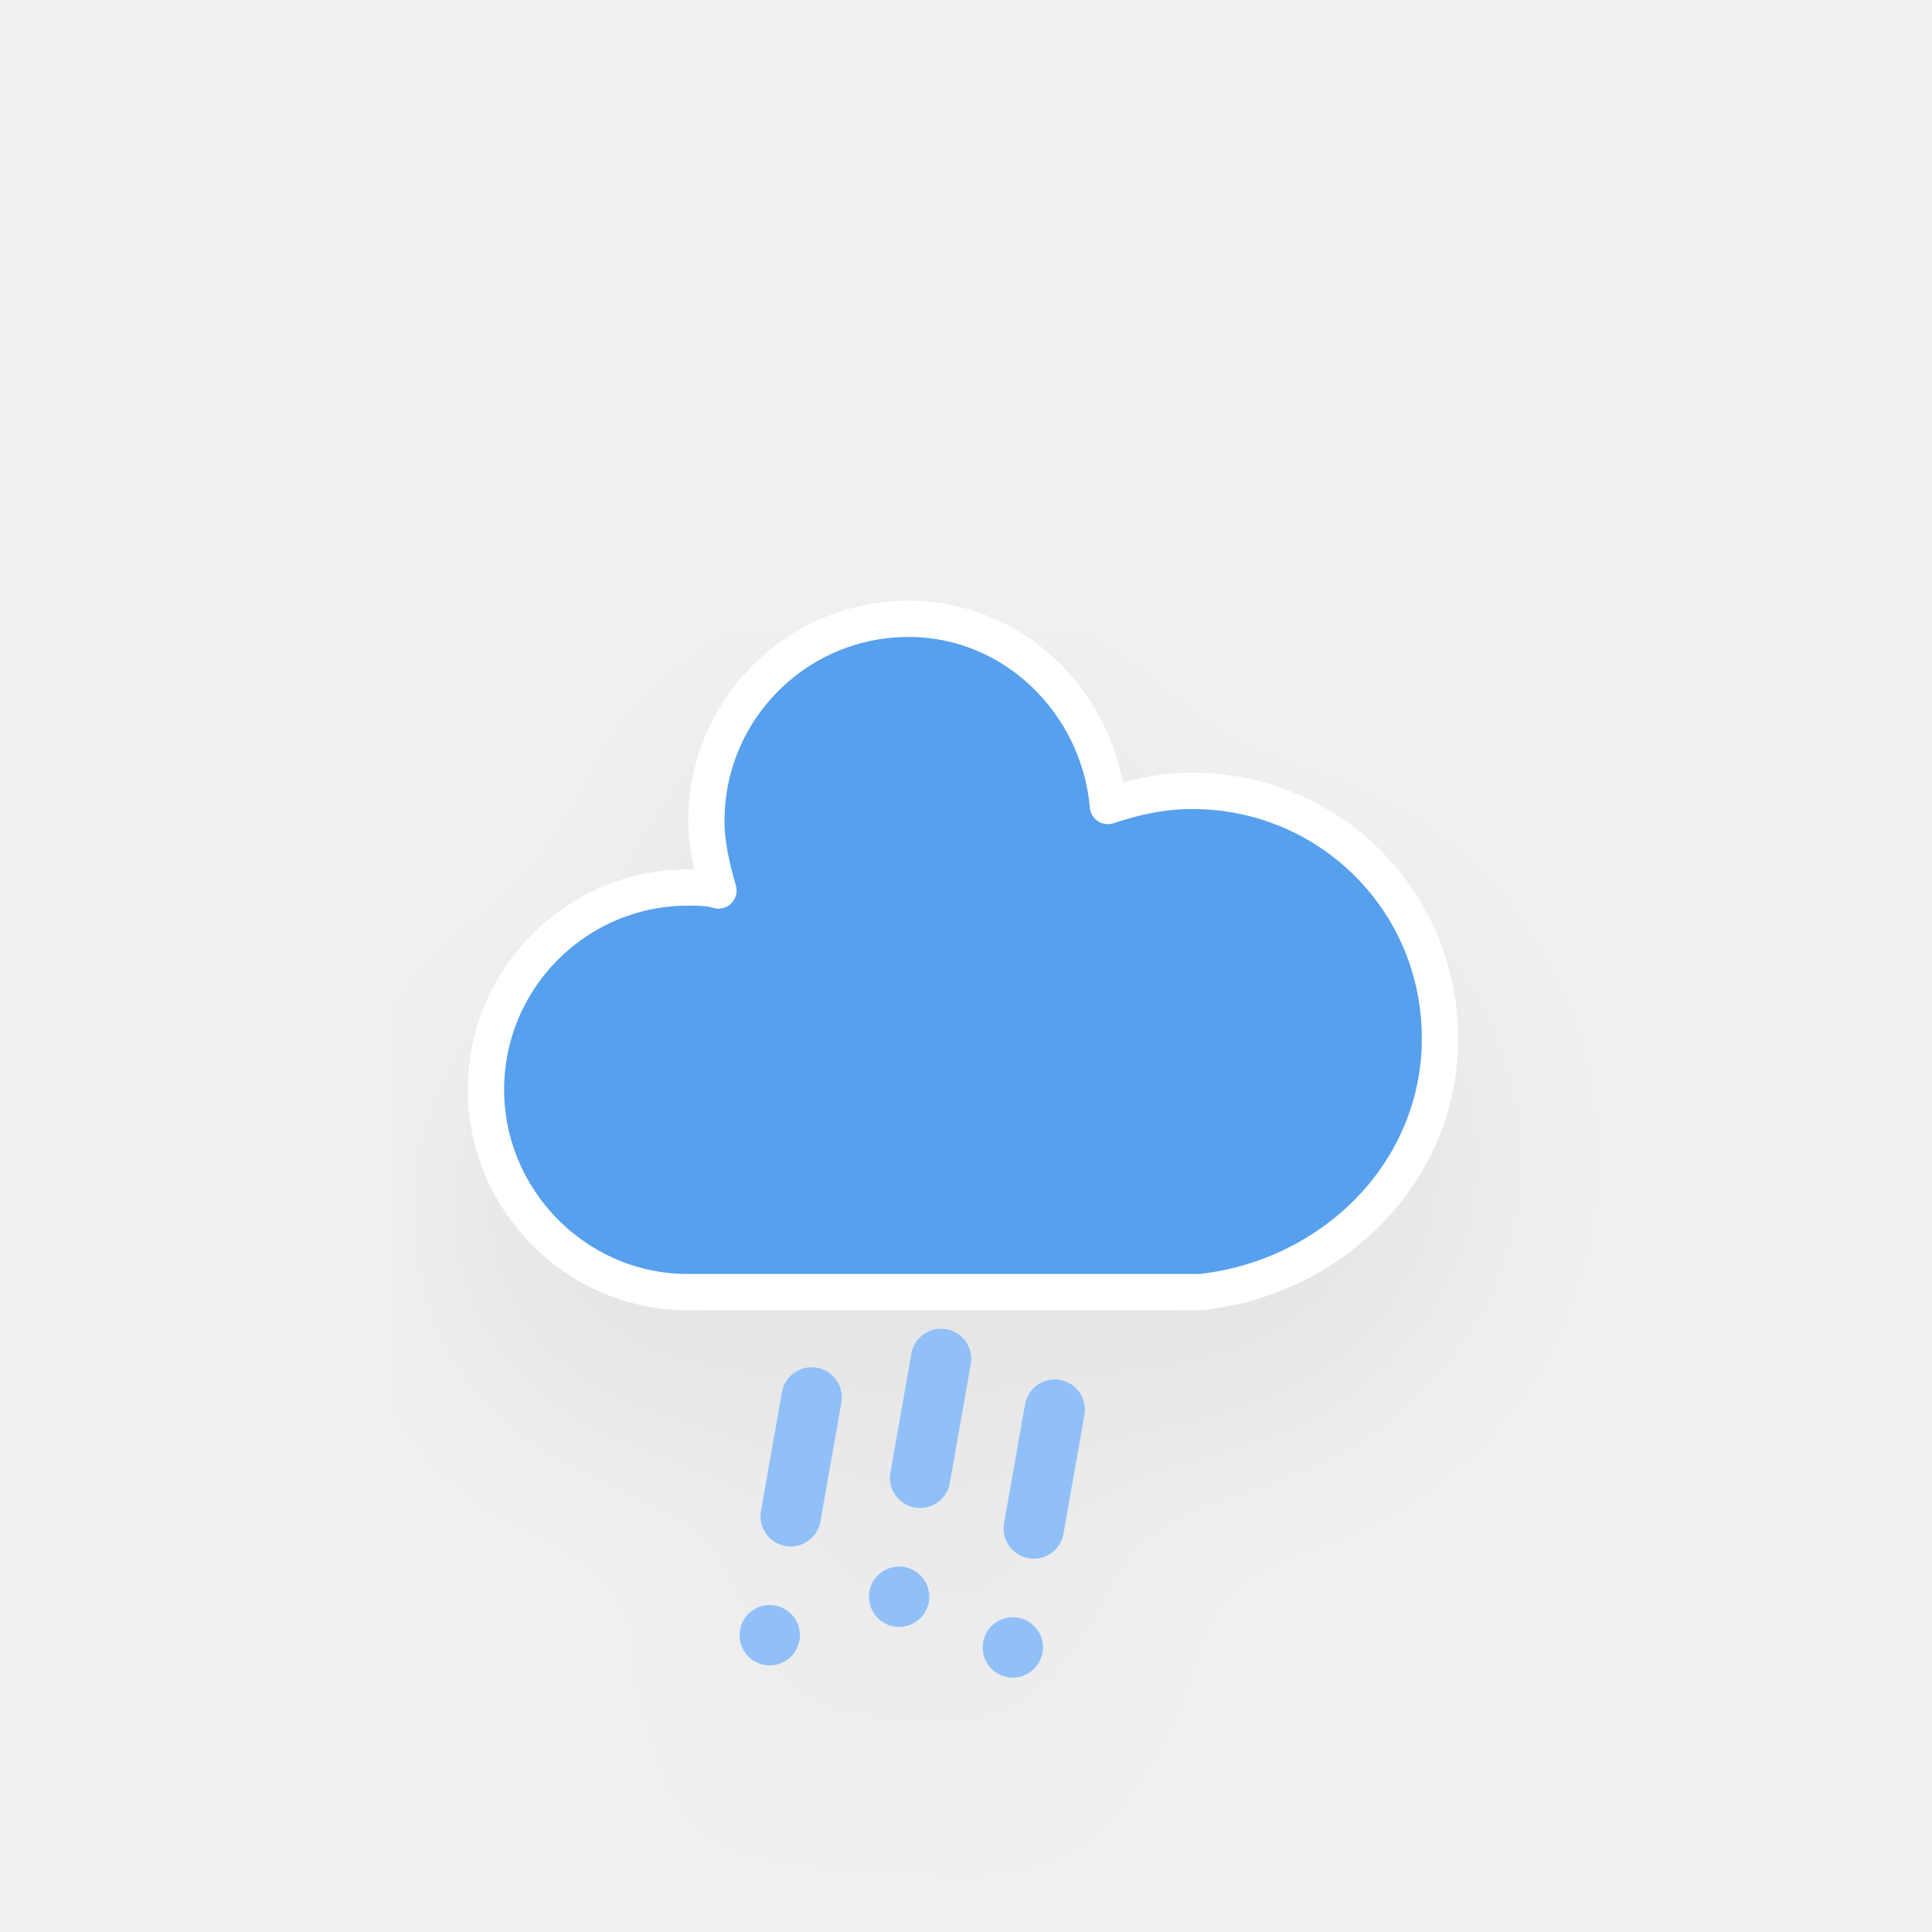
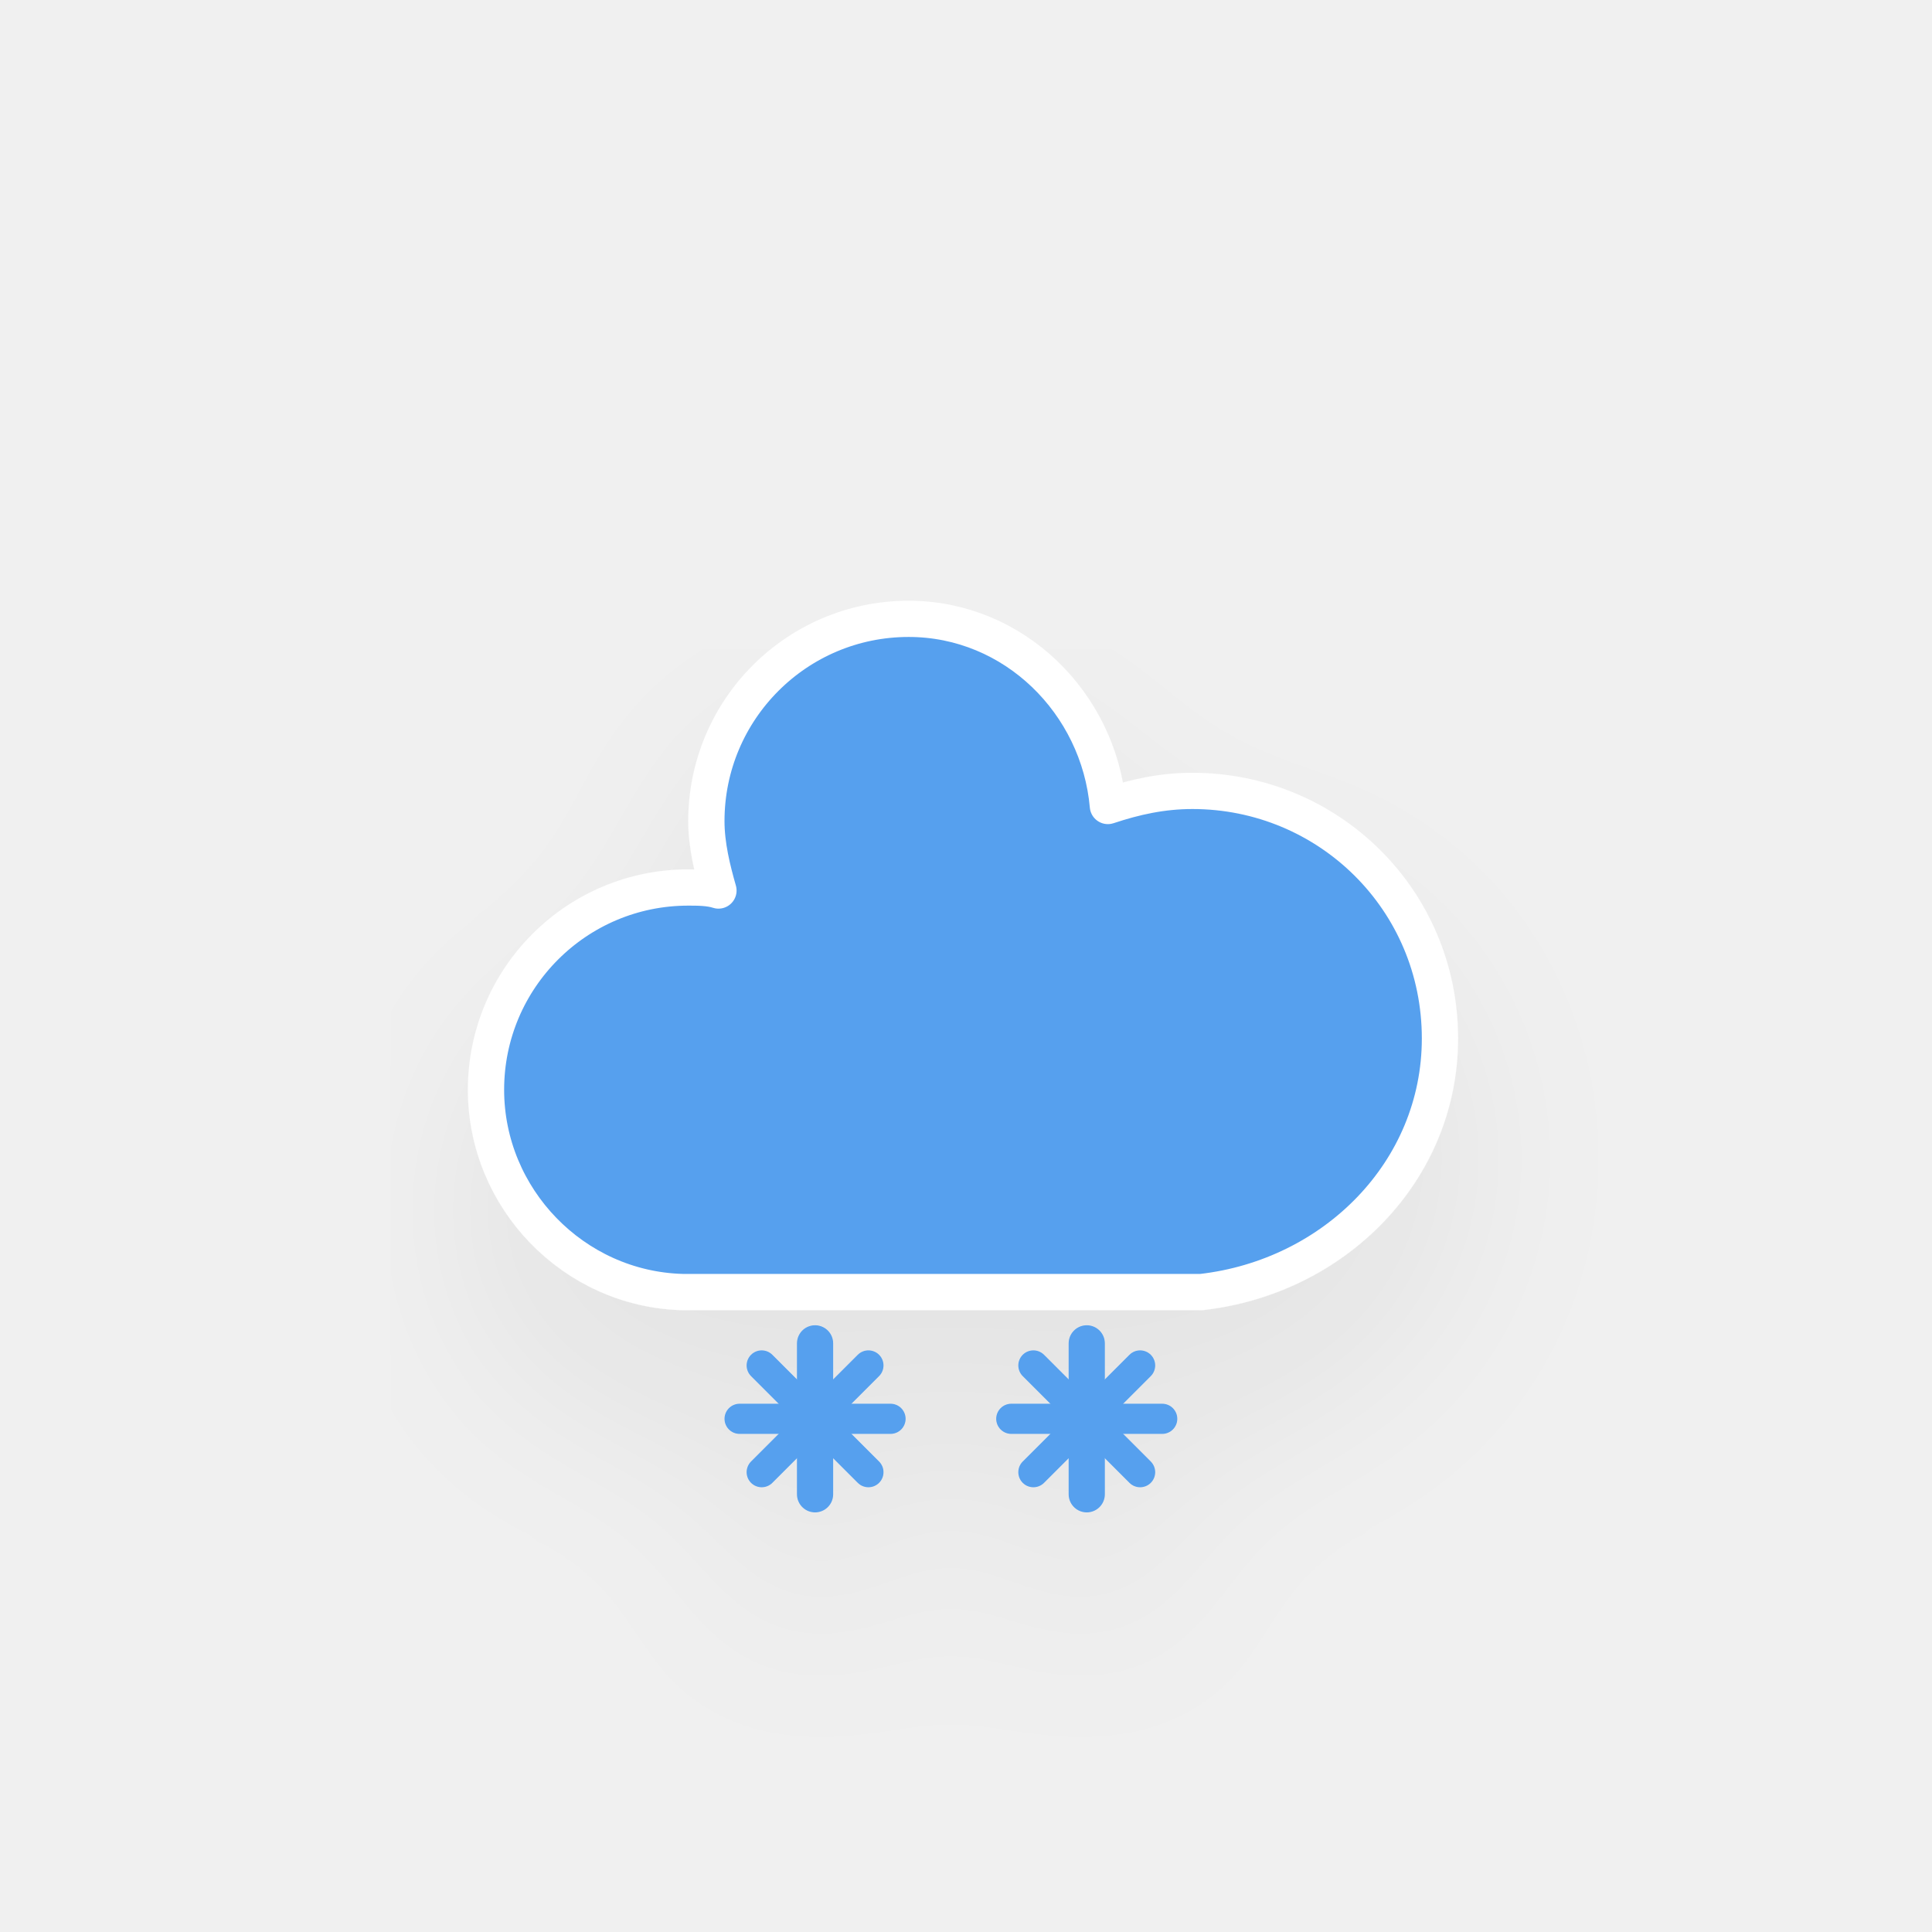
<svg xmlns="http://www.w3.org/2000/svg" version="1.1" width="64" height="64" viewbox="0 0 64 64">
  <defs>
    <filter id="blur" width="200%" height="200%">
      <feGaussianBlur in="SourceAlpha" stdDeviation="3" />
      <feOffset dx="0" dy="4" result="offsetblur" />
      <feComponentTransfer>
        <feFuncA type="linear" slope="0.05" />
      </feComponentTransfer>
      <feMerge>
        <feMergeNode />
        <feMergeNode in="SourceGraphic" />
      </feMerge>
    </filter>
  </defs>
-   <g filter="url(#blur)" id="rainy-6">
+   <g filter="url(#blur)" id="snowy-5">
    <g transform="translate(20,10)">
-       <g>
+       <g class="am-weather-cloud-2">
        <path d="M47.7,35.4c0-4.6-3.7-8.2-8.2-8.2c-1,0-1.9,0.2-2.8,0.5c-0.3-3.4-3.1-6.2-6.6-6.2c-3.7,0-6.7,3-6.7,6.7c0,0.8,0.2,1.6,0.4,2.3    c-0.3-0.1-0.7-0.1-1-0.1c-3.7,0-6.7,3-6.7,6.7c0,3.6,2.9,6.6,6.5,6.7l17.2,0C44.2,43.3,47.7,39.8,47.7,35.4z" fill="#57A0EE" stroke="#FFFFFF" stroke-linejoin="round" stroke-width="1.2" transform="translate(-20,-11)" />
      </g>
-     </g>
-     <g transform="translate(31,46), rotate(10)">
-       <line class="am-weather-rain-1" fill="none" stroke="#91C0F8" stroke-dasharray="4,4" stroke-linecap="round" stroke-width="2" transform="translate(-4,1)" x1="0" x2="0" y1="0" y2="8" />
-       <line class="am-weather-rain-2" fill="none" stroke="#91C0F8" stroke-dasharray="4,4" stroke-linecap="round" stroke-width="2" transform="translate(0,-1)" x1="0" x2="0" y1="0" y2="8" />
-       <line class="am-weather-rain-1" fill="none" stroke="#91C0F8" stroke-dasharray="4,4" stroke-linecap="round" stroke-width="2" transform="translate(4,0)" x1="0" x2="0" y1="0" y2="8" />
+       <g class="am-weather-snow-1">
+         <g transform="translate(7,28)">
+           <line fill="none" stroke="#57A0EE" stroke-linecap="round" stroke-width="1.2" transform="translate(0,9), rotate(0)" x1="0" x2="0" y1="-2.5" y2="2.5" />
+           <line fill="none" stroke="#57A0EE" stroke-linecap="round" stroke-width="1" transform="translate(0,9), rotate(45)" x1="0" x2="0" y1="-2.5" y2="2.5" />
+           <line fill="none" stroke="#57A0EE" stroke-linecap="round" stroke-width="1" transform="translate(0,9), rotate(90)" x1="0" x2="0" y1="-2.5" y2="2.5" />
+           <line fill="none" stroke="#57A0EE" stroke-linecap="round" stroke-width="1" transform="translate(0,9), rotate(135)" x1="0" x2="0" y1="-2.5" y2="2.5" />
+         </g>
+       </g>
+       <g class="am-weather-snow-2">
+         <g transform="translate(16,28)">
+           <line fill="none" stroke="#57A0EE" stroke-linecap="round" stroke-width="1.2" transform="translate(0,9), rotate(0)" x1="0" x2="0" y1="-2.5" y2="2.5" />
+           <line fill="none" stroke="#57A0EE" stroke-linecap="round" stroke-width="1" transform="translate(0,9), rotate(45)" x1="0" x2="0" y1="-2.5" y2="2.5" />
+           <line fill="none" stroke="#57A0EE" stroke-linecap="round" stroke-width="1" transform="translate(0,9), rotate(90)" x1="0" x2="0" y1="-2.5" y2="2.5" />
+           <line fill="none" stroke="#57A0EE" stroke-linecap="round" stroke-width="1" transform="translate(0,9), rotate(135)" x1="0" x2="0" y1="-2.5" y2="2.5" />
+         </g>
+       </g>
    </g>
  </g>
</svg>
